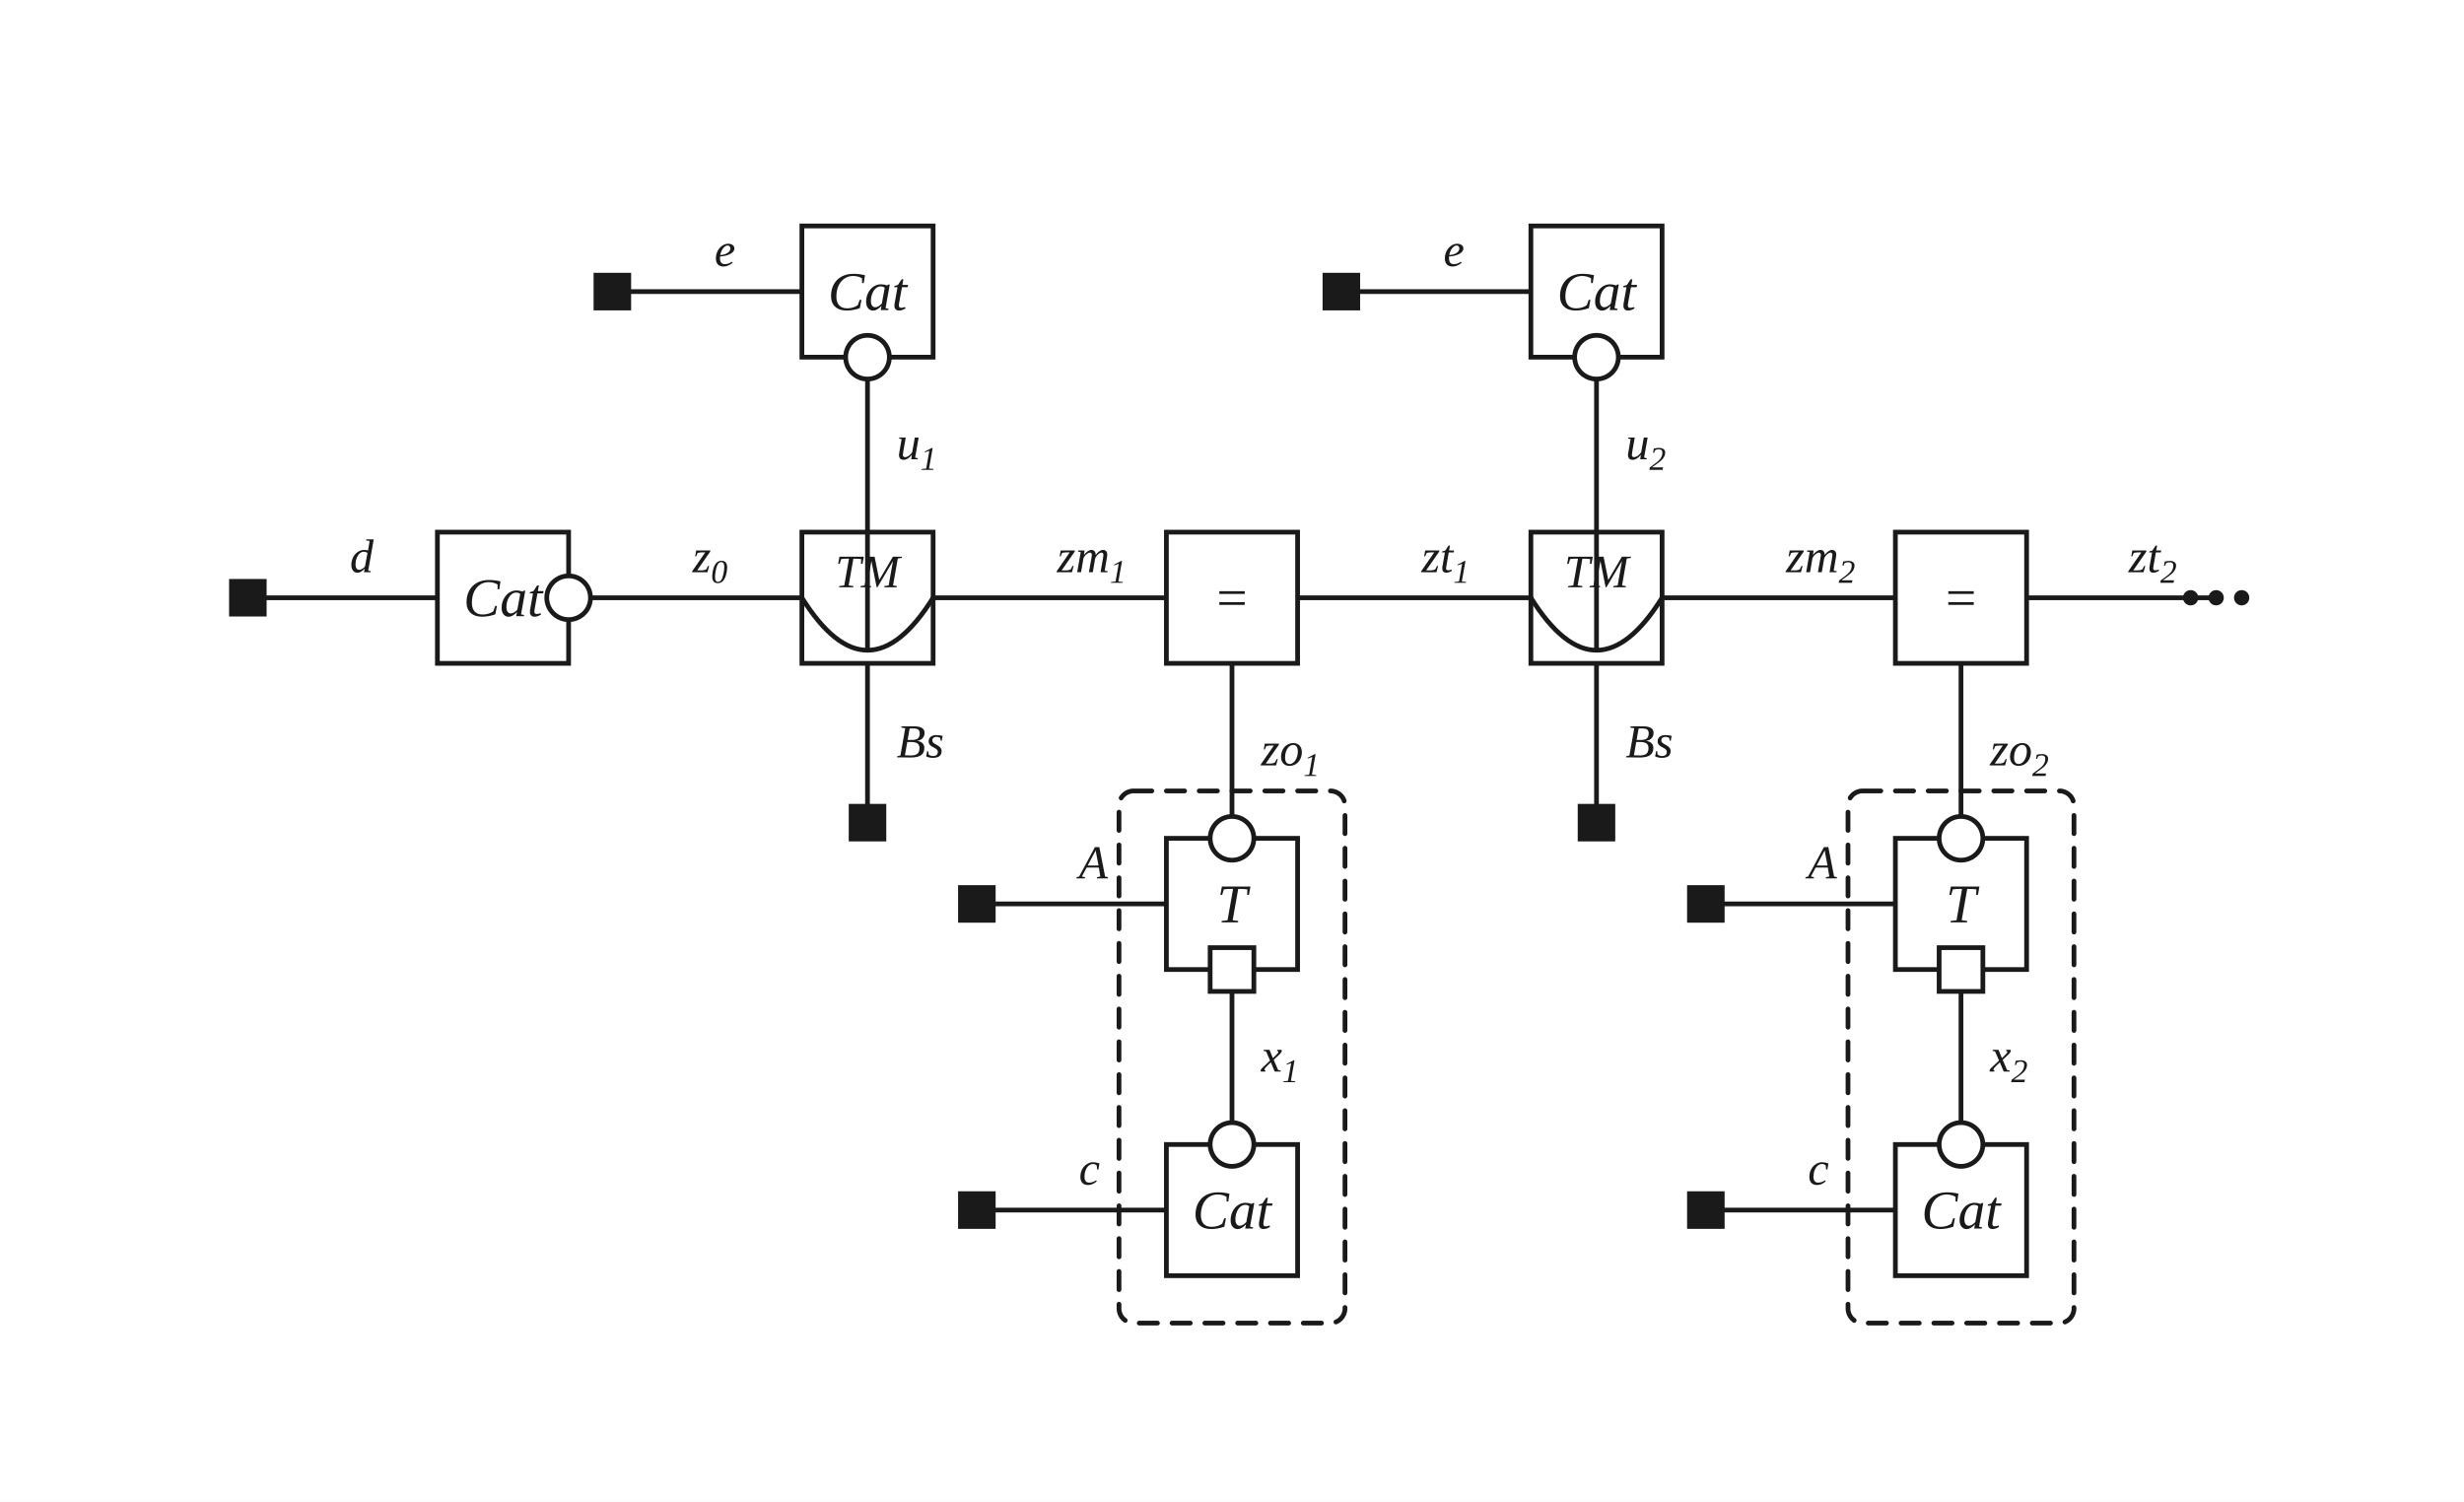
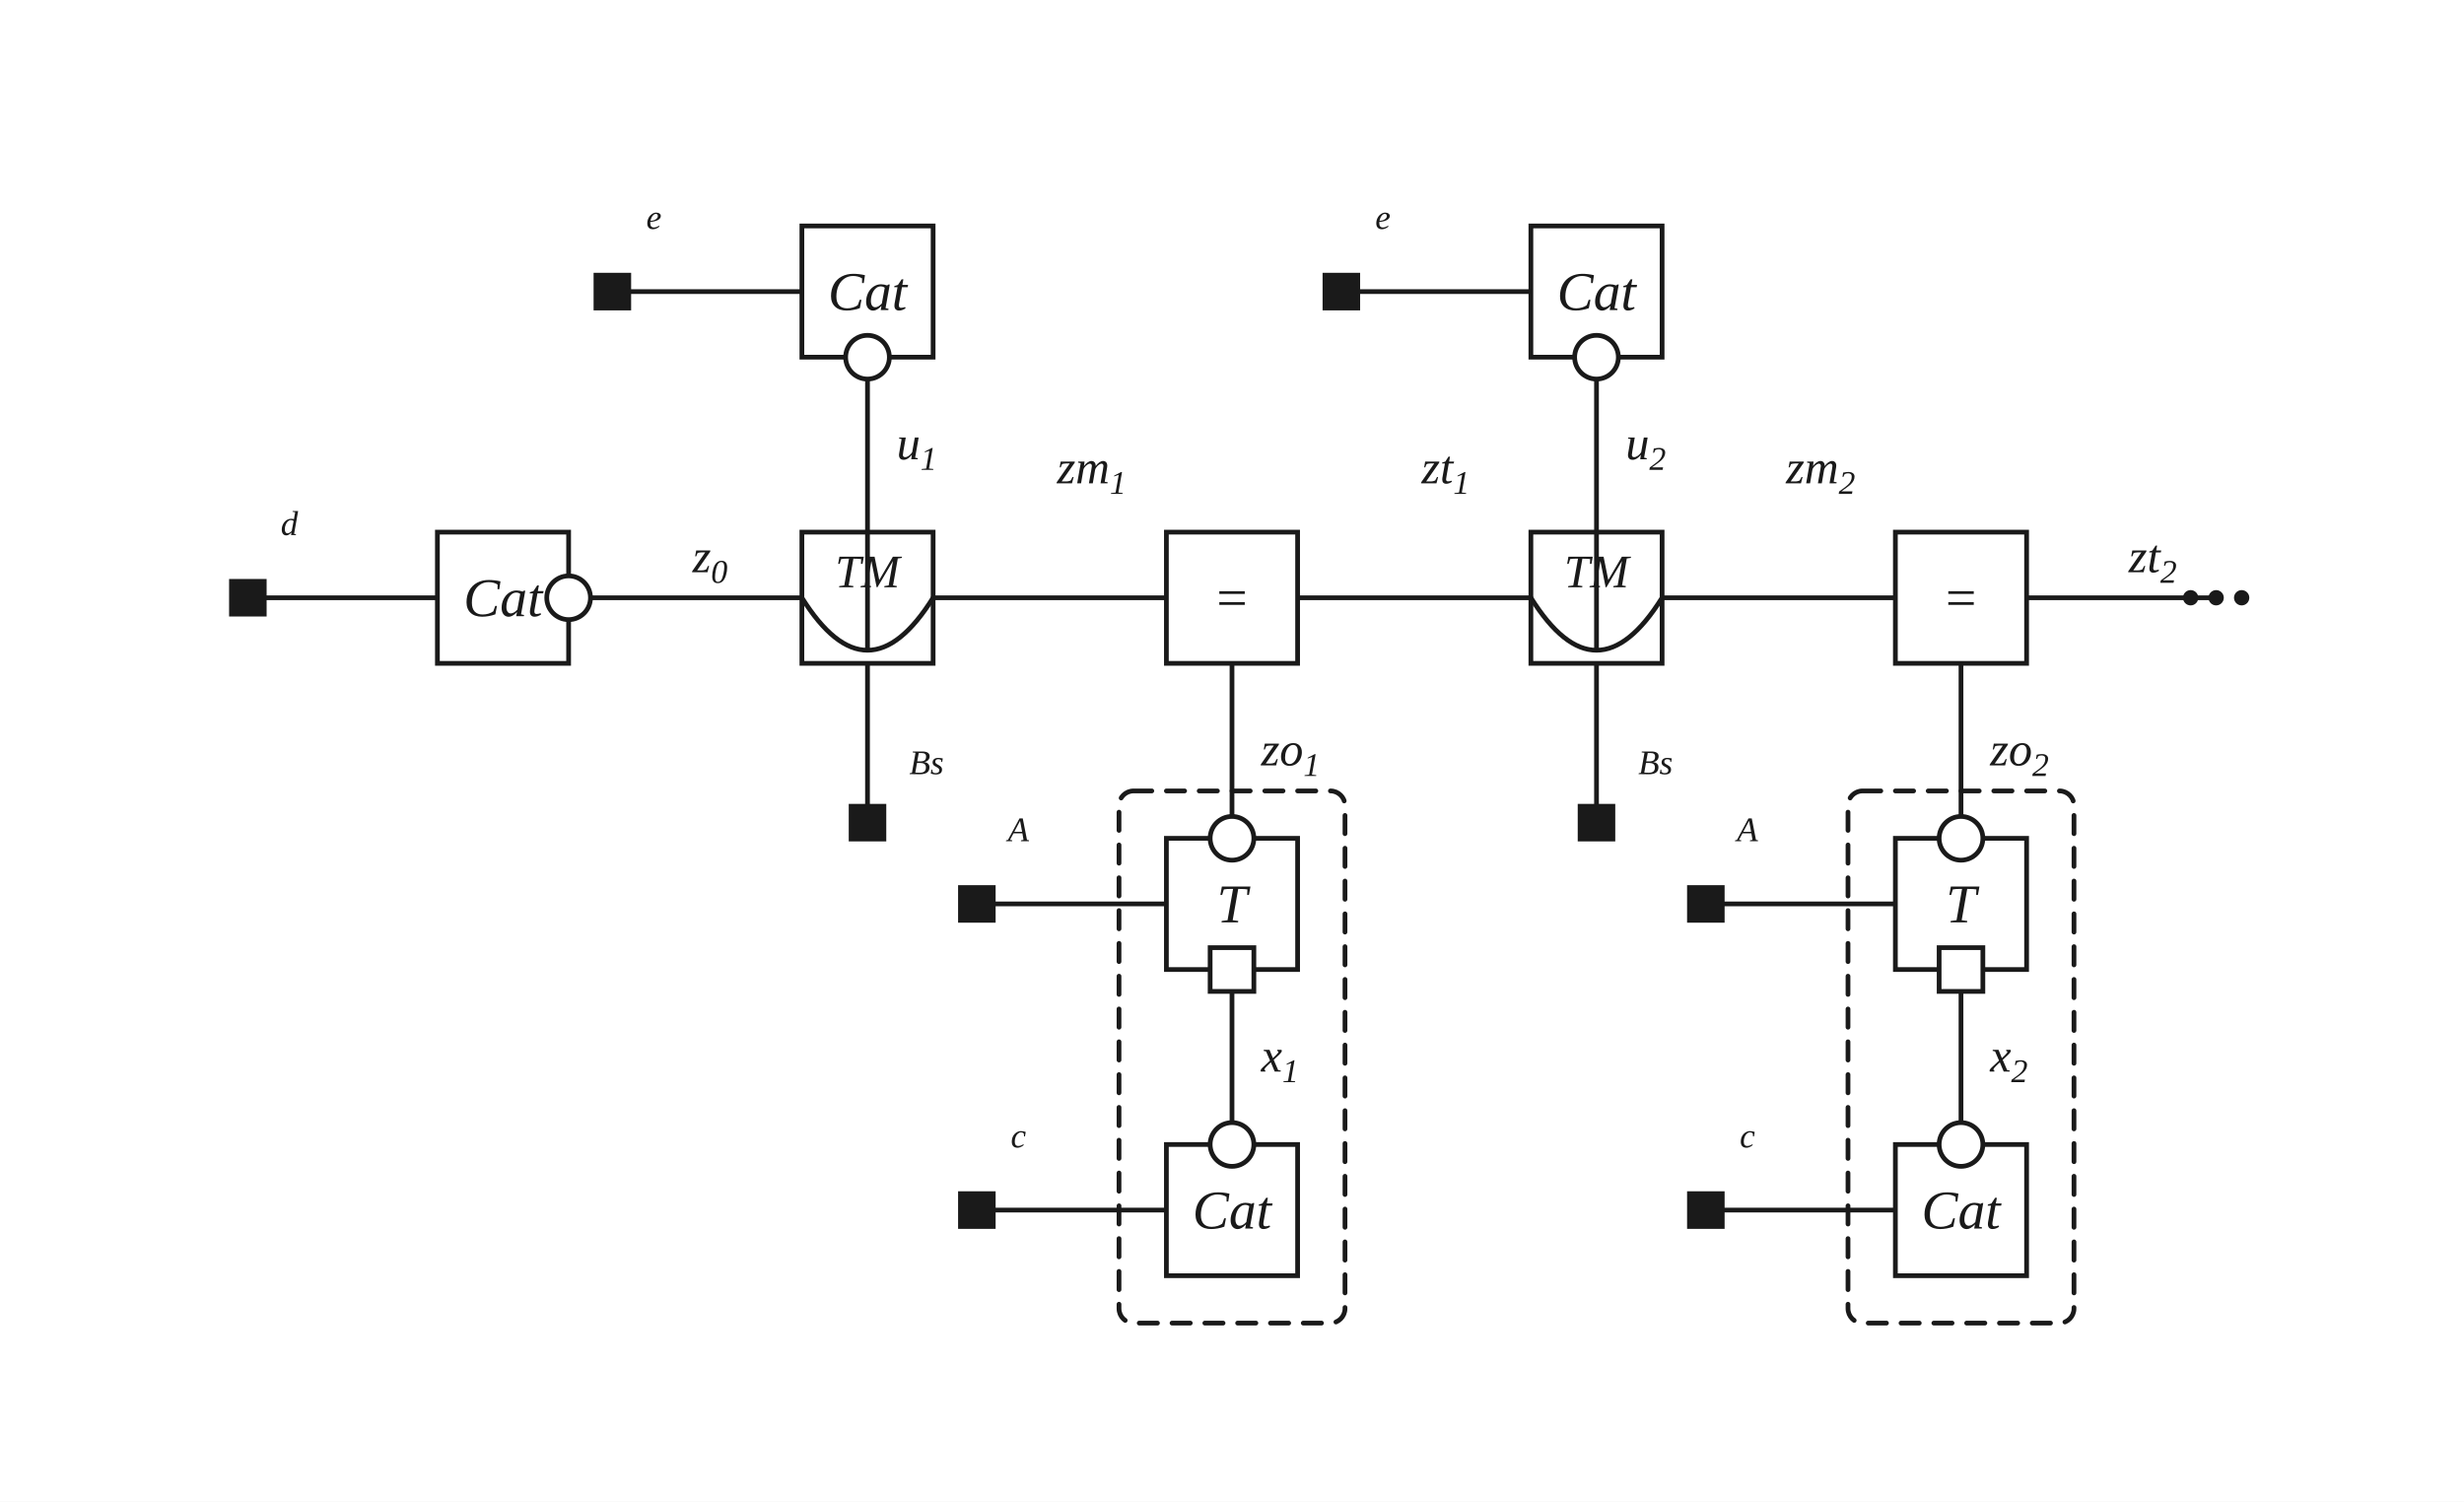
<svg xmlns="http://www.w3.org/2000/svg" width="676" height="412" viewBox="0 0 676 412" font-family="STIXGeneral, 'STIX Two Math', 'Cambria Math', 'Times New Roman', serif">
  <rect width="100%" height="100%" fill="#ffffff" />
  <g stroke="#1a1a1a" stroke-width="1.3" fill="none" stroke-linecap="round">
    <rect x="307.0" y="217.0" width="62.0" height="146.0" rx="4" stroke-dasharray="5 4" />
    <rect x="507.0" y="217.0" width="62.0" height="146.0" rx="4" stroke-dasharray="5 4" />
    <path d="M156.0,164.0 L220.0,164.0" />
    <text x="190.0" y="157.0" font-size="13.0" font-style="italic" stroke="none" fill="#1a1a1a">z<tspan font-size="9.1" dy="2.9">0</tspan>
    </text>
    <path d="M238.0,146.0 L238.0,98.0" />
    <text x="246.0" y="126.0" font-size="13.0" font-style="italic" stroke="none" fill="#1a1a1a">u<tspan font-size="9.1" dy="2.9">1</tspan>
    </text>
    <path d="M256.0,164.0 L320.0,164.0" />
-     <text x="290.0" y="157.0" font-size="13.0" font-style="italic" stroke="none" fill="#1a1a1a">zm<tspan font-size="9.1" dy="2.9">1</tspan>
+     <text x="290.0" y="132.6" font-size="13.0" font-style="italic" stroke="none" fill="#1a1a1a">zm<tspan font-size="9.1" dy="2.9">1</tspan>
    </text>
    <path d="M338.0,182.0 L338.0,230.0" />
    <text x="346.0" y="210.0" font-size="13.0" font-style="italic" stroke="none" fill="#1a1a1a">zo<tspan font-size="9.1" dy="2.9">1</tspan>
    </text>
    <path d="M356.0,164.0 L420.0,164.0" />
-     <text x="390.0" y="157.0" font-size="13.0" font-style="italic" stroke="none" fill="#1a1a1a">zt<tspan font-size="9.1" dy="2.9">1</tspan>
+     <text x="390.0" y="132.6" font-size="13.0" font-style="italic" stroke="none" fill="#1a1a1a">zt<tspan font-size="9.1" dy="2.9">1</tspan>
    </text>
    <path d="M338.0,266.0 L338.0,314.0" />
    <text x="346.0" y="294.0" font-size="13.0" font-style="italic" stroke="none" fill="#1a1a1a">x<tspan font-size="9.1" dy="2.9">1</tspan>
    </text>
    <path d="M438.0,146.0 L438.0,98.0" />
    <text x="446.0" y="126.0" font-size="13.0" font-style="italic" stroke="none" fill="#1a1a1a">u<tspan font-size="9.1" dy="2.9">2</tspan>
    </text>
    <path d="M456.0,164.0 L520.0,164.0" />
-     <text x="490.0" y="157.0" font-size="13.0" font-style="italic" stroke="none" fill="#1a1a1a">zm<tspan font-size="9.1" dy="2.9">2</tspan>
+     <text x="490.0" y="132.6" font-size="13.0" font-style="italic" stroke="none" fill="#1a1a1a">zm<tspan font-size="9.1" dy="2.9">2</tspan>
    </text>
    <path d="M538.0,182.0 L538.0,230.0" />
    <text x="546.0" y="210.0" font-size="13.0" font-style="italic" stroke="none" fill="#1a1a1a">zo<tspan font-size="9.1" dy="2.9">2</tspan>
    </text>
    <path d="M556.0,164.0 L608.0,164.0" />
    <text x="584.0" y="157.0" font-size="13.0" font-style="italic" stroke="none" fill="#1a1a1a">zt<tspan font-size="9.1" dy="2.9">2</tspan>
    </text>
    <path d="M538.0,266.0 L538.0,314.0" />
    <text x="546.0" y="294.0" font-size="13.0" font-style="italic" stroke="none" fill="#1a1a1a">x<tspan font-size="9.1" dy="2.9">2</tspan>
    </text>
    <path d="M120.0,164.0 L68.0,164.0" />
-     <text x="96.0" y="157.0" font-size="13.0" font-style="italic" stroke="none" fill="#1a1a1a">d</text>
    <path d="M238.0,182.0 L238.0,225.7" />
-     <text x="246.0" y="207.8" font-size="13.0" font-style="italic" stroke="none" fill="#1a1a1a">Bs</text>
    <path d="M320.0,248.0 L268.0,248.0" />
-     <text x="296.0" y="241.0" font-size="13.0" font-style="italic" stroke="none" fill="#1a1a1a">A</text>
    <path d="M220.0,80.0 L168.0,80.0" />
-     <text x="196.0" y="73.0" font-size="13.0" font-style="italic" stroke="none" fill="#1a1a1a">e</text>
    <path d="M320.0,332.0 L268.0,332.0" />
-     <text x="296.0" y="325.0" font-size="13.0" font-style="italic" stroke="none" fill="#1a1a1a">c</text>
    <path d="M438.0,182.0 L438.0,225.7" />
-     <text x="446.0" y="207.8" font-size="13.0" font-style="italic" stroke="none" fill="#1a1a1a">Bs</text>
    <path d="M520.0,248.0 L468.0,248.0" />
-     <text x="496.0" y="241.0" font-size="13.0" font-style="italic" stroke="none" fill="#1a1a1a">A</text>
    <path d="M420.0,80.0 L368.0,80.0" />
-     <text x="396.0" y="73.0" font-size="13.0" font-style="italic" stroke="none" fill="#1a1a1a">e</text>
    <path d="M520.0,332.0 L468.0,332.0" />
-     <text x="496.0" y="325.0" font-size="13.0" font-style="italic" stroke="none" fill="#1a1a1a">c</text>
    <g>
      <rect x="120.0" y="146.0" width="36.0" height="36.0" fill="#ffffff" />
      <text x="138.0" y="164.0" font-size="15.0" font-style="italic" stroke="none" fill="#1a1a1a" text-anchor="middle" dominant-baseline="central">Cat</text>
    </g>
    <g>
      <rect x="220.0" y="146.0" width="36.0" height="36.0" fill="#ffffff" />
      <text x="238.0" y="156.8" font-size="12.8" font-style="italic" stroke="none" fill="#1a1a1a" text-anchor="middle" dominant-baseline="central">TM</text>
    </g>
    <g>
      <rect x="320.0" y="146.0" width="36.0" height="36.0" fill="#ffffff" />
      <text x="338.0" y="164.0" font-size="15.0" stroke="none" fill="#1a1a1a" text-anchor="middle" dominant-baseline="central">=</text>
    </g>
    <g>
      <rect x="320.0" y="230.0" width="36.0" height="36.0" fill="#ffffff" />
      <text x="338.0" y="248.0" font-size="15.0" font-style="italic" stroke="none" fill="#1a1a1a" text-anchor="middle" dominant-baseline="central">T</text>
    </g>
    <g>
      <rect x="220.0" y="62.0" width="36.0" height="36.0" fill="#ffffff" />
      <text x="238.0" y="80.0" font-size="15.0" font-style="italic" stroke="none" fill="#1a1a1a" text-anchor="middle" dominant-baseline="central">Cat</text>
    </g>
    <g>
      <rect x="320.0" y="314.0" width="36.0" height="36.0" fill="#ffffff" />
      <text x="338.0" y="332.0" font-size="15.0" font-style="italic" stroke="none" fill="#1a1a1a" text-anchor="middle" dominant-baseline="central">Cat</text>
    </g>
    <g>
      <rect x="420.0" y="146.0" width="36.0" height="36.0" fill="#ffffff" />
      <text x="438.0" y="156.8" font-size="12.8" font-style="italic" stroke="none" fill="#1a1a1a" text-anchor="middle" dominant-baseline="central">TM</text>
    </g>
    <g>
      <rect x="520.0" y="146.0" width="36.0" height="36.0" fill="#ffffff" />
      <text x="538.0" y="164.0" font-size="15.0" stroke="none" fill="#1a1a1a" text-anchor="middle" dominant-baseline="central">=</text>
    </g>
    <g>
      <rect x="520.0" y="230.0" width="36.0" height="36.0" fill="#ffffff" />
      <text x="538.0" y="248.0" font-size="15.0" font-style="italic" stroke="none" fill="#1a1a1a" text-anchor="middle" dominant-baseline="central">T</text>
    </g>
    <g>
      <rect x="420.0" y="62.0" width="36.0" height="36.0" fill="#ffffff" />
      <text x="438.0" y="80.0" font-size="15.0" font-style="italic" stroke="none" fill="#1a1a1a" text-anchor="middle" dominant-baseline="central">Cat</text>
    </g>
    <g>
      <rect x="520.0" y="314.0" width="36.0" height="36.0" fill="#ffffff" />
      <text x="538.0" y="332.0" font-size="15.0" font-style="italic" stroke="none" fill="#1a1a1a" text-anchor="middle" dominant-baseline="central">Cat</text>
    </g>
    <path d="M220.0,164.0 Q238.0,192.8 256.0,164.0 M238.0,146.0 L238.0,178.4" />
    <path d="M420.0,164.0 Q438.0,192.8 456.0,164.0 M438.0,146.0 L438.0,178.4" />
    <circle cx="156.0" cy="164.0" r="6.0" fill="#ffffff" />
    <circle cx="338.0" cy="230.0" r="6.0" fill="#ffffff" />
    <rect x="332.0" y="260.0" width="12.0" height="12.0" fill="#ffffff" />
    <circle cx="238.0" cy="98.0" r="6.0" fill="#ffffff" />
    <circle cx="338.0" cy="314.0" r="6.0" fill="#ffffff" />
    <circle cx="538.0" cy="230.0" r="6.0" fill="#ffffff" />
    <rect x="532.0" y="260.0" width="12.0" height="12.0" fill="#ffffff" />
    <circle cx="438.0" cy="98.0" r="6.0" fill="#ffffff" />
    <circle cx="538.0" cy="314.0" r="6.0" fill="#ffffff" />
    <g>
      <rect x="63.5" y="159.5" width="9.0" height="9.0" fill="#1a1a1a" />
+       <text x="79.4" y="146.8" font-size="9.5" stroke="none" fill="#1a1a1a" text-anchor="middle" font-style="italic">d</text>
    </g>
    <g>
      <rect x="233.5" y="221.2" width="9.0" height="9.0" fill="#1a1a1a" />
+       <text x="254.2" y="212.4" font-size="9.5" stroke="none" fill="#1a1a1a" text-anchor="middle" font-style="italic">Bs</text>
    </g>
    <g>
      <rect x="263.5" y="243.5" width="9.0" height="9.0" fill="#1a1a1a" />
+       <text x="279.4" y="230.8" font-size="9.5" stroke="none" fill="#1a1a1a" text-anchor="middle" font-style="italic">A</text>
    </g>
    <g>
      <rect x="163.5" y="75.5" width="9.0" height="9.0" fill="#1a1a1a" />
+       <text x="179.4" y="62.8" font-size="9.5" stroke="none" fill="#1a1a1a" text-anchor="middle" font-style="italic">e</text>
    </g>
    <g>
      <rect x="263.5" y="327.5" width="9.0" height="9.0" fill="#1a1a1a" />
+       <text x="279.4" y="314.8" font-size="9.5" stroke="none" fill="#1a1a1a" text-anchor="middle" font-style="italic">c</text>
    </g>
    <g>
      <rect x="433.5" y="221.2" width="9.0" height="9.0" fill="#1a1a1a" />
+       <text x="454.2" y="212.4" font-size="9.5" stroke="none" fill="#1a1a1a" text-anchor="middle" font-style="italic">Bs</text>
    </g>
    <g>
      <rect x="463.5" y="243.5" width="9.0" height="9.0" fill="#1a1a1a" />
+       <text x="479.4" y="230.8" font-size="9.5" stroke="none" fill="#1a1a1a" text-anchor="middle" font-style="italic">A</text>
    </g>
    <g>
      <rect x="363.5" y="75.5" width="9.0" height="9.0" fill="#1a1a1a" />
+       <text x="379.4" y="62.8" font-size="9.5" stroke="none" fill="#1a1a1a" text-anchor="middle" font-style="italic">e</text>
    </g>
    <g>
      <rect x="463.5" y="327.5" width="9.0" height="9.0" fill="#1a1a1a" />
+       <text x="479.4" y="314.8" font-size="9.5" stroke="none" fill="#1a1a1a" text-anchor="middle" font-style="italic">c</text>
    </g>
    <circle cx="601.0" cy="164.0" r="2.1" fill="#1a1a1a" stroke="none" />
    <circle cx="608.0" cy="164.0" r="2.1" fill="#1a1a1a" stroke="none" />
    <circle cx="615.0" cy="164.0" r="2.1" fill="#1a1a1a" stroke="none" />
  </g>
</svg>
